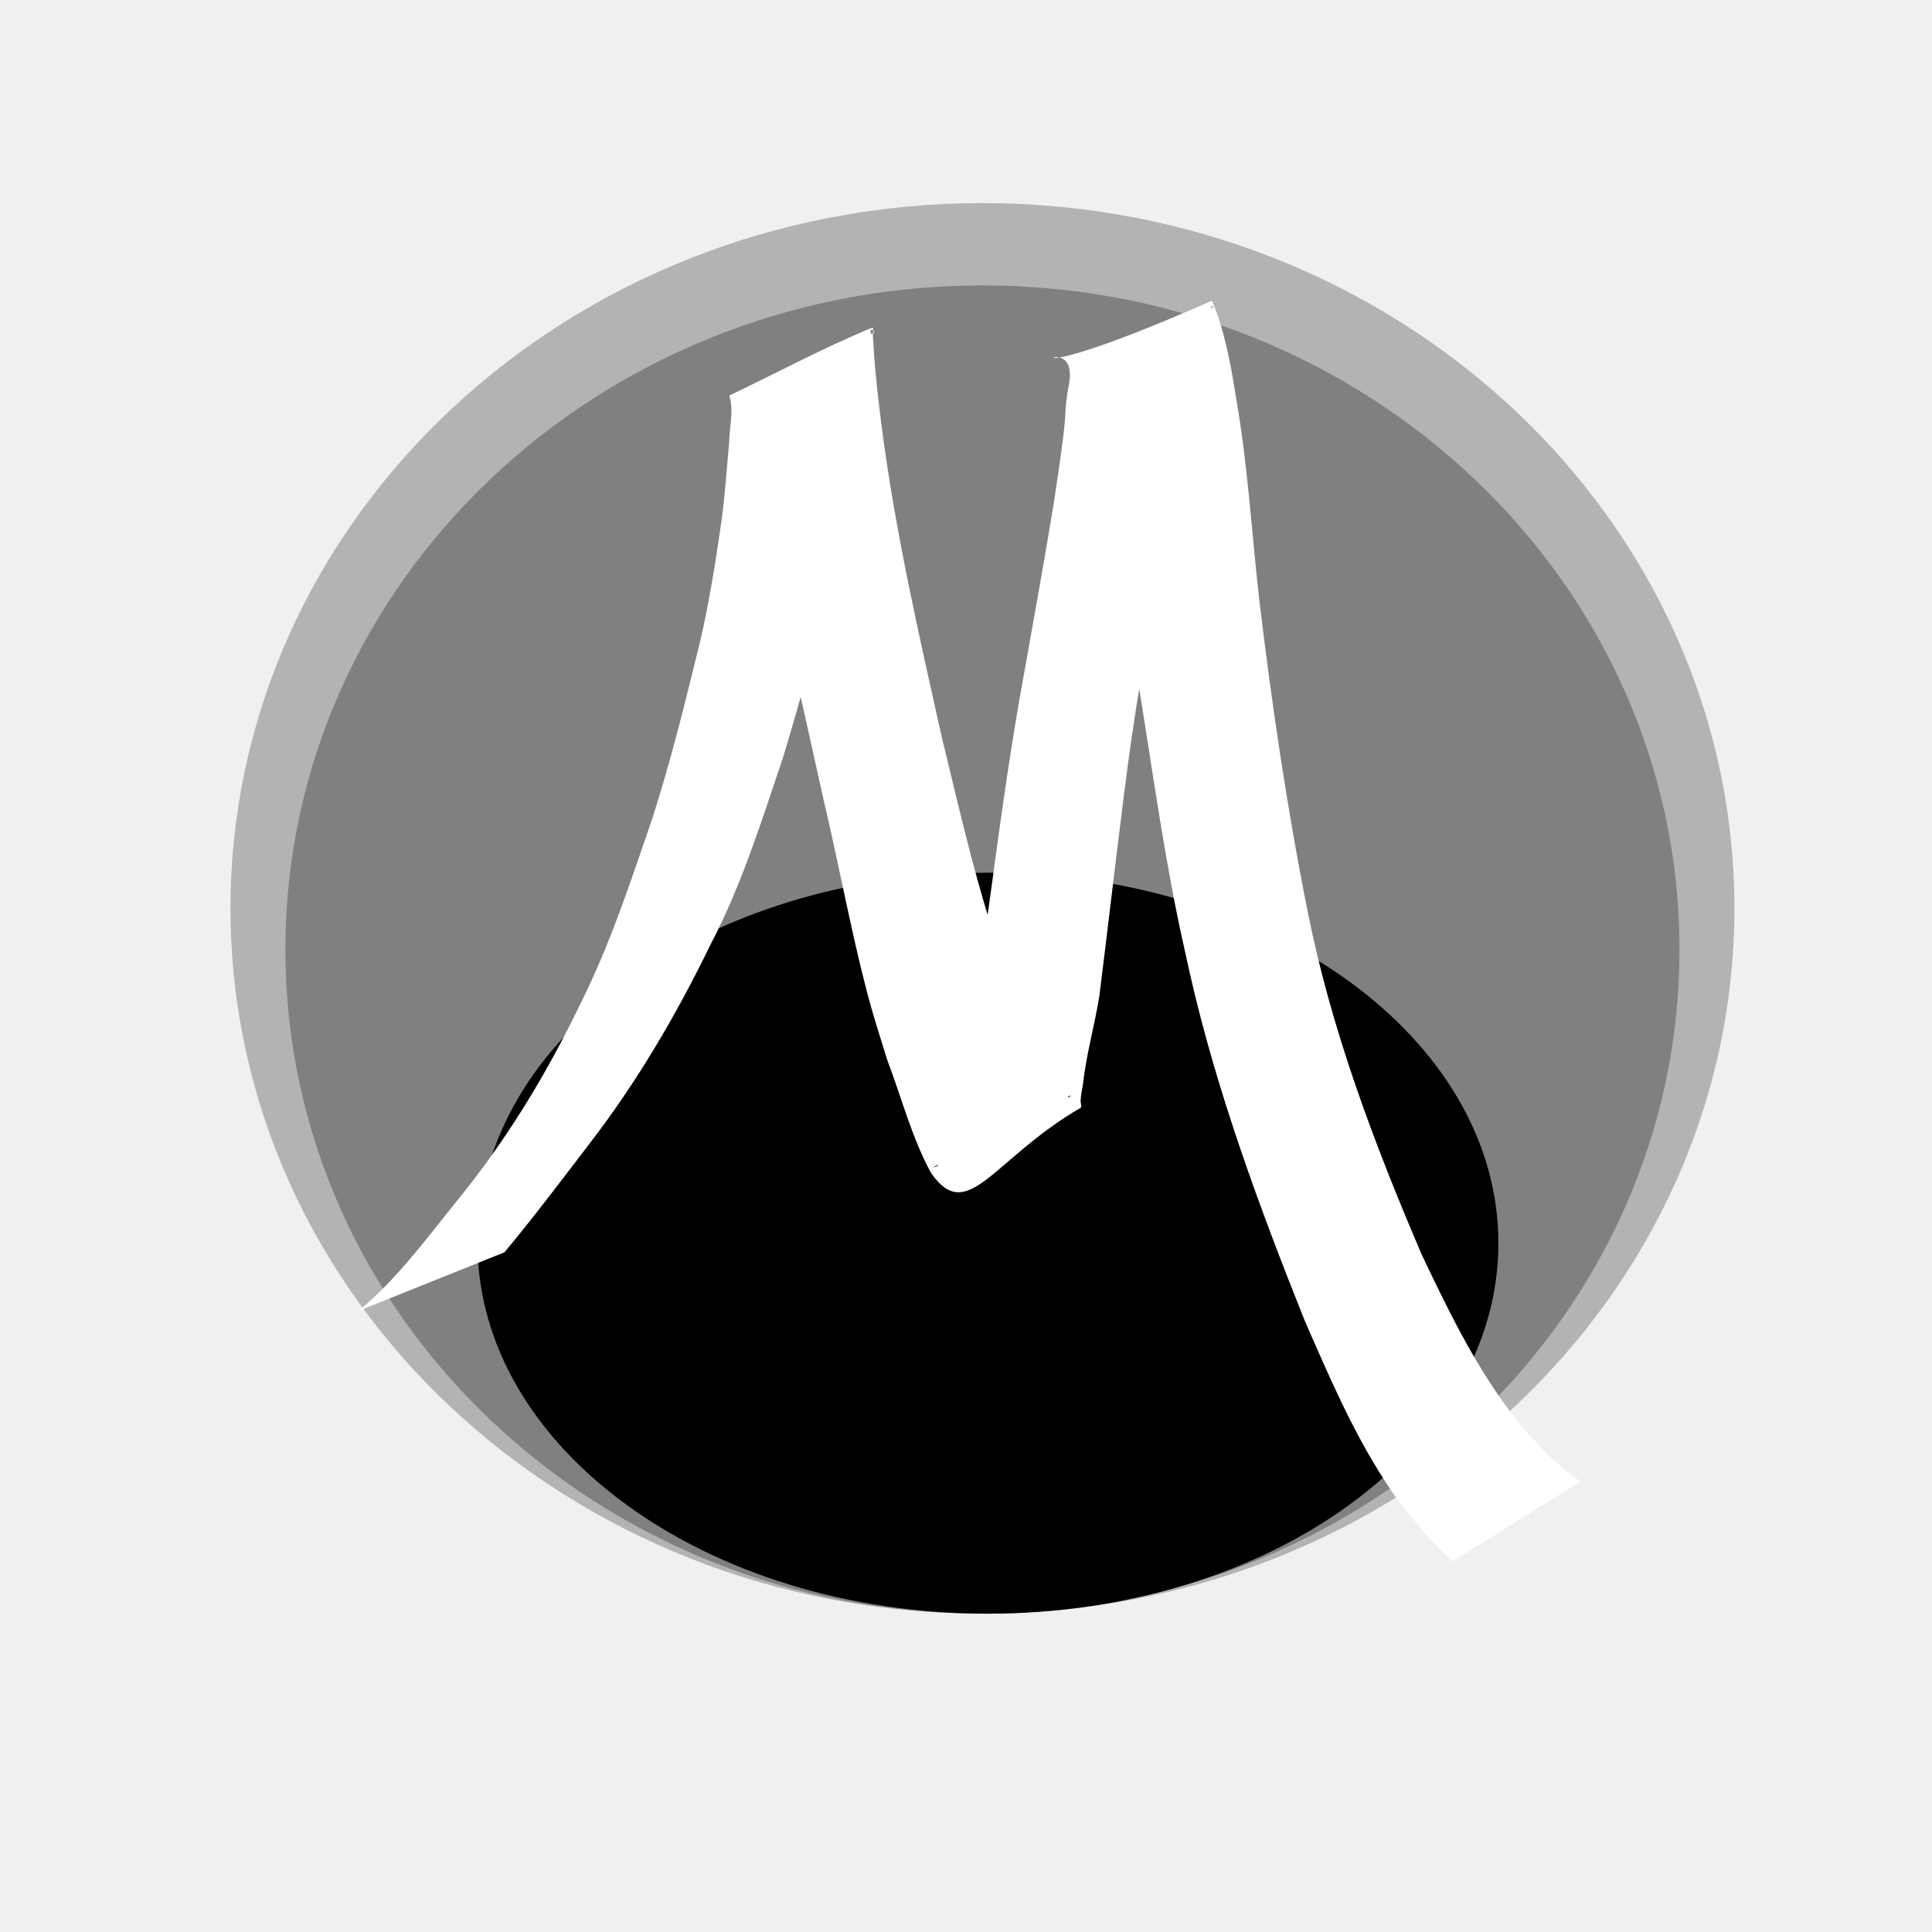
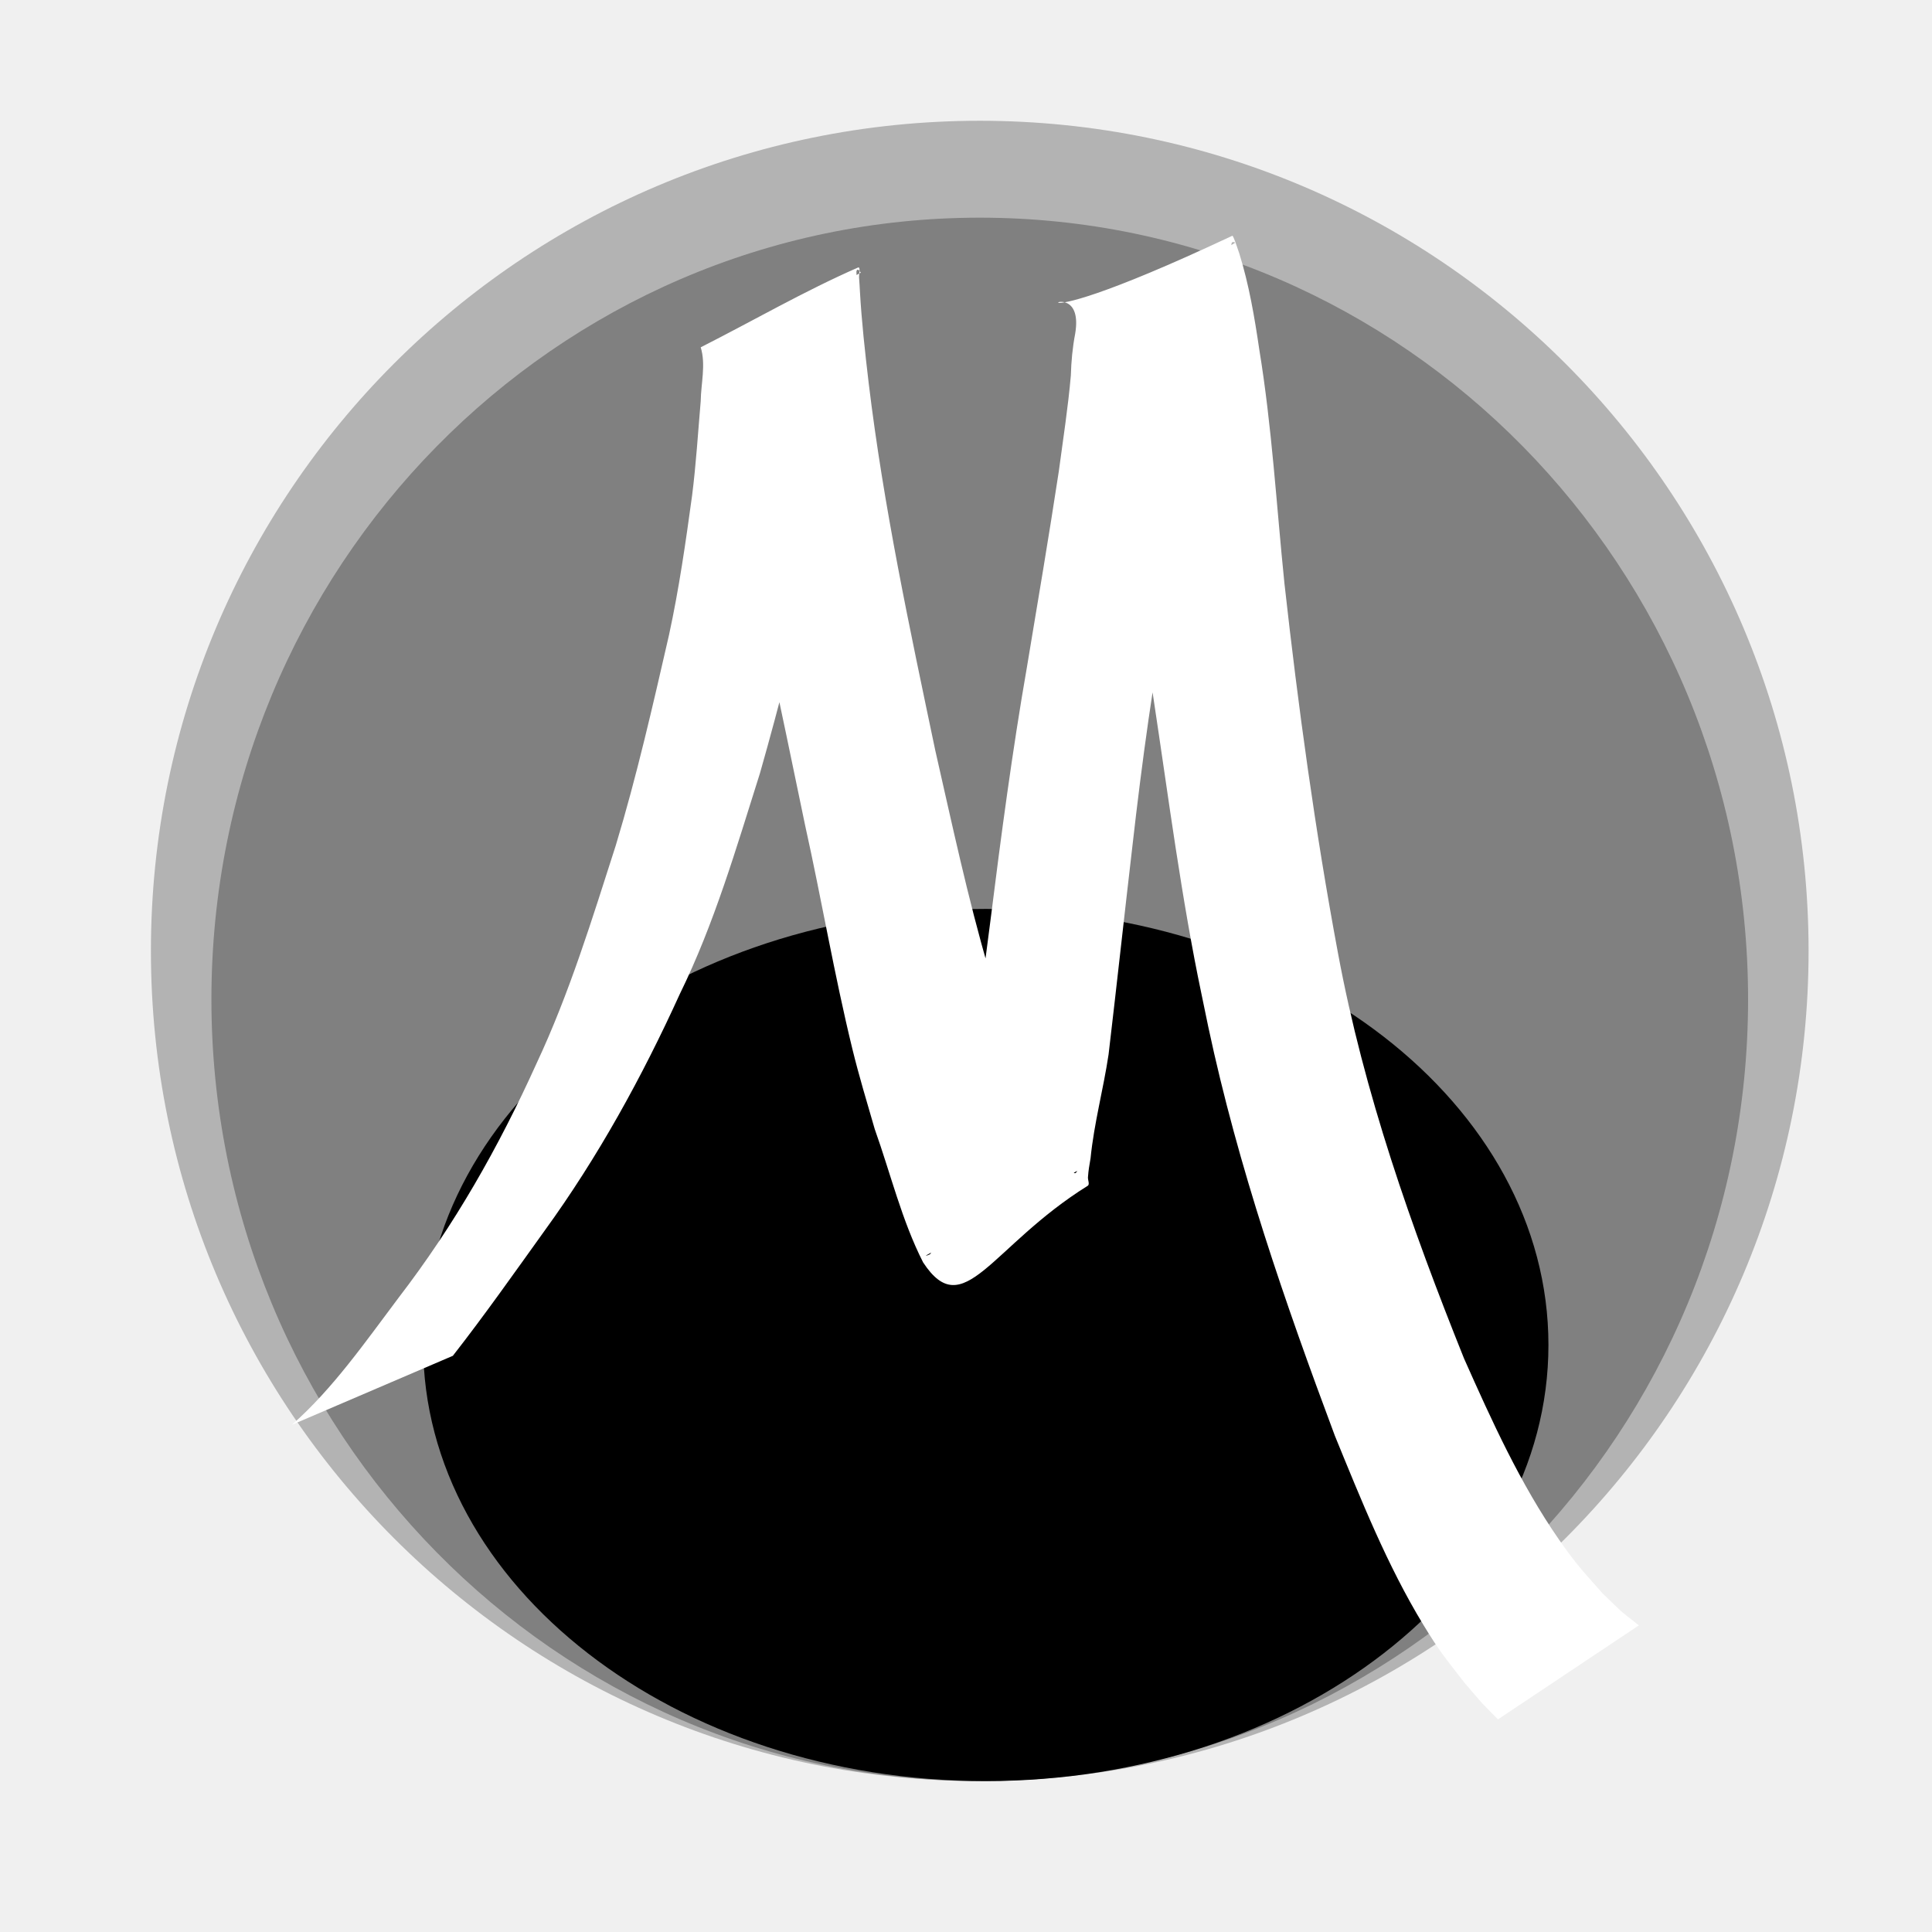
<svg xmlns="http://www.w3.org/2000/svg" width="64px" height="64px" id="svg2876" version="1.1">
  <defs id="defs2878">
    </defs>
  <g id="layer1">
-     <path transform="matrix(1.07874,0,0,1.061983,-2.562636,-3.313299)" id="path2886-1" d="m 55.636,31.455 a 23.091,22 0 1 1 -46.182,0 23.091,22 0 1 1 46.182,0 z" style="fill:#b3b3b3" />
-     <path id="path2886" d="m 55.636,31.455 a 23.091,22 0 1 1 -46.182,0 23.091,22 0 1 1 46.182,0 z" style="fill:#808080" />
-     <path transform="matrix(0.7322835,0,0,0.5578512,8.894773,23.63486)" id="path2886-3" d="m 55.636,31.455 a 23.091,22 0 1 1 -46.182,0 23.091,22 0 1 1 46.182,0 z" style="fill:#000000" />
+     <path transform="matrix(1.189035,0,0,1.25,-6.241784,-7.818182)" id="path2886-1" d="m 55.636,31.455 a 23.091,22 0 1 1 -46.182,0 23.091,22 0 1 1 46.182,0 z" style="fill:#b3b3b3" />
+     <path id="path2886" d="m 55.636,31.455 a 23.091,22 0 1 1 -46.182,0 23.091,22 0 1 1 46.182,0 z" style="fill:#808080" transform="matrix(1.102244,0,0,1.177043,-3.417134,-3.918288)" />
+     <path transform="matrix(0.8071551,0,0,0.6566148,6.387076,23.90095)" id="path2886-3" d="m 55.636,31.455 a 23.091,22 0 1 1 -46.182,0 23.091,22 0 1 1 46.182,0 z" style="fill:#000000" />
    <text xml:space="preserve" style="font-size:40px;font-style:normal;font-variant:normal;font-weight:normal;font-stretch:normal;fill:#cccccc;fill-opacity:1;stroke:none;font-family:DejaVu Serif;-inkscape-font-specification:DejaVu Serif" x="13.273" y="43.091" id="text2932">
      <tspan x="13.273" y="43.091" style="font-style:normal;font-variant:normal;font-weight:normal;font-stretch:normal;fill:#cccccc;font-family:DejaVu Serif;-inkscape-font-specification:DejaVu Serif" id="tspan2936" />
    </text>
-     <path style="fill:#ffffff;stroke:none" id="path2948" d="m 11.872,43.429 c 1.24,-1.022 2.212,-2.34 3.214,-3.586 1.668,-2.035 2.998,-4.221 4.138,-6.585 0.985,-1.968 1.67,-4.06 2.381,-6.136 0.629,-1.944 1.112,-3.934 1.598,-5.918 0.301,-1.297 0.503,-2.614 0.695,-3.931 0.12,-0.88 0.177,-1.767 0.259,-2.652 0.007,-0.497 0.16,-1.033 1.14e-4,-1.517 1.575,-0.748 3.112,-1.582 4.724,-2.244 0.09,-0.037 0.026,0.192 0.035,0.289 0.011,0.121 0.017,0.243 0.024,0.365 0.052,0.869 0.154,1.724 0.263,2.588 0.448,3.487 1.235,6.919 2.002,10.346 0.503,2.064 0.973,4.142 1.608,6.171 0.24,0.768 0.49,1.426 0.765,2.178 0.511,1.131 0.877,2.499 1.69,3.464 0.045,0.029 0.082,0.079 0.134,0.087 0.028,0.004 0.082,-0.073 0.058,-0.06 -1.514,0.783 -3.022,1.577 -4.529,2.374 -0.039,0.021 0.095,-0.012 0.127,-0.044 0.078,-0.08 0.157,-0.394 0.178,-0.463 0.219,-0.994 0.461,-1.982 0.694,-2.973 0.385,-1.969 0.663,-3.958 0.935,-5.945 0.32,-2.383 0.656,-4.765 1.096,-7.13 0.327,-1.837 0.658,-3.673 0.959,-5.514 0.127,-0.897 0.278,-1.791 0.361,-2.693 0.012,-0.398 0.051,-0.788 0.131,-1.178 0.386,-2.165 -3.284,0.769 4.721,-2.754 0.03,-0.013 0.124,0.259 0.212,0.499 0.292,0.88 0.458,1.792 0.6,2.706 0.381,2.178 0.515,4.387 0.756,6.583 0.415,3.482 0.921,6.951 1.607,10.39 0.783,3.954 2.208,7.727 3.791,11.42 0.836,1.759 1.694,3.533 2.859,5.103 0.53,0.715 0.719,0.882 1.308,1.511 0.739,0.662 0.374,0.366 1.087,0.897 0,0 -4.235,2.644 -4.235,2.644 l 0,0 C 47.459,51.092 47.798,51.433 47.111,50.687 46.532,49.984 46.385,49.843 45.872,49.052 44.792,47.387 44.008,45.55 43.216,43.738 41.717,39.985 40.309,36.179 39.412,32.231 39.275,31.6 39.129,30.97 39,30.337 38.435,27.547 38.064,24.721 37.589,21.915 37.275,19.778 37.079,17.617 36.525,15.523 c -0.177,-0.861 -0.346,-1.729 -0.689,-2.543 -0.028,-0.064 -0.05,-0.131 -0.084,-0.193 -0.021,-0.038 -0.115,-0.083 -0.078,-0.105 1.491,-0.877 3.035,-1.663 4.539,-2.518 0.024,-0.014 -0.063,-0.035 -0.082,-0.015 -0.069,0.069 0.025,0.227 -0.042,0.29 -0.062,0.396 -0.208,0.772 -0.204,1.178 -0.129,0.943 -0.335,1.871 -0.511,2.806 -0.389,1.864 -0.793,3.725 -1.127,5.601 -0.48,2.35 -0.826,4.725 -1.114,7.105 -0.244,1.958 -0.471,3.917 -0.717,5.874 -0.156,0.979 -0.437,1.935 -0.542,2.924 -0.039,0.221 -0.062,0.317 -0.078,0.534 -0.006,0.08 0.061,0.201 -0.009,0.242 -2.92,1.705 -3.726,3.895 -4.945,2.154 -0.641,-1.181 -0.977,-2.5 -1.453,-3.75 -0.231,-0.743 -0.478,-1.511 -0.674,-2.264 -0.542,-2.081 -0.924,-4.202 -1.42,-6.293 -0.749,-3.406 -1.529,-6.805 -2.3,-10.207 -0.196,-0.814 -0.401,-1.625 -0.578,-2.444 -0.024,-0.112 -0.051,-0.224 -0.075,-0.336 -0.011,-0.051 -0.074,-0.128 -0.029,-0.153 1.53,-0.846 3.105,-1.606 4.658,-2.409 -0.035,-0.026 -0.067,-0.1 -0.106,-0.079 -0.045,0.025 -0.019,0.101 -0.026,0.152 -0.057,0.423 -0.062,0.852 -0.112,1.276 -0.102,0.901 -0.192,1.802 -0.298,2.703 -0.236,1.358 -0.51,2.709 -0.839,4.049 -0.516,2.004 -1.047,4.007 -1.65,5.986 -0.711,2.105 -1.373,4.238 -2.408,6.213 -1.141,2.346 -2.463,4.597 -4.064,6.663 -0.907,1.183 -1.803,2.376 -2.758,3.521 0,0 -4.836,1.941 -4.836,1.941 z" />
+     <path style="fill:#ffffff;stroke:none" id="path2948" d="m 9.669,47.199 c 1.367,-1.203 2.438,-2.754 3.543,-4.221 1.839,-2.395 3.304,-4.968 4.562,-7.751 1.086,-2.316 1.84,-4.779 2.625,-7.223 0.693,-2.288 1.226,-4.631 1.762,-6.966 0.332,-1.527 0.554,-3.076 0.766,-4.627 0.132,-1.036 0.195,-2.08 0.285,-3.121 0.008,-0.584 0.176,-1.216 1.26e-4,-1.785 1.736,-0.88 3.43,-1.862 5.207,-2.641 0.099,-0.043 0.029,0.226 0.039,0.34 0.012,0.143 0.019,0.286 0.027,0.429 0.057,1.023 0.17,2.029 0.29,3.047 0.494,4.105 1.361,8.144 2.207,12.178 0.554,2.429 1.073,4.876 1.773,7.264 0.265,0.903 0.54,1.678 0.843,2.563 0.564,1.331 0.966,2.941 1.863,4.077 0.049,0.034 0.09,0.093 0.148,0.102 0.03,0.004 0.091,-0.086 0.063,-0.071 -1.669,0.922 -3.331,1.856 -4.992,2.794 -0.044,0.025 0.105,-0.014 0.139,-0.052 0.086,-0.094 0.173,-0.464 0.196,-0.545 0.241,-1.17 0.508,-2.333 0.765,-3.5 0.424,-2.317 0.73,-4.659 1.03,-6.998 0.352,-2.805 0.723,-5.609 1.208,-8.392 0.361,-2.162 0.726,-4.323 1.057,-6.491 0.14,-1.056 0.306,-2.108 0.398,-3.17 0.013,-0.469 0.056,-0.928 0.144,-1.387 0.425,-2.549 -3.62,0.905 5.203,-3.241 0.033,-0.016 0.137,0.305 0.234,0.587 0.322,1.036 0.504,2.109 0.662,3.185 0.42,2.564 0.568,5.164 0.833,7.748 0.457,4.099 1.015,8.182 1.771,12.23 0.863,4.654 2.434,9.095 4.178,13.441 0.921,2.07 1.867,4.158 3.151,6.007 0.584,0.841 0.793,1.039 1.442,1.778 0.815,0.779 0.412,0.431 1.199,1.056 0,0 -4.668,3.113 -4.668,3.113 l 0,0 c -0.726,-0.739 -0.353,-0.337 -1.111,-1.215 -0.638,-0.828 -0.8,-0.993 -1.365,-1.924 -1.191,-1.96 -2.054,-4.122 -2.927,-6.256 -1.652,-4.417 -3.204,-8.897 -4.193,-13.544 -0.151,-0.743 -0.313,-1.484 -0.454,-2.229 -0.624,-3.284 -1.032,-6.61 -1.556,-9.913 -0.346,-2.515 -0.562,-5.059 -1.173,-7.523 -0.195,-1.013 -0.381,-2.035 -0.759,-2.993 -0.031,-0.076 -0.056,-0.154 -0.092,-0.227 -0.023,-0.045 -0.127,-0.097 -0.086,-0.123 1.644,-1.032 3.345,-1.957 5.003,-2.963 0.027,-0.016 -0.069,-0.041 -0.091,-0.018 -0.076,0.082 0.027,0.267 -0.046,0.342 -0.068,0.467 -0.229,0.908 -0.225,1.387 -0.143,1.11 -0.37,2.202 -0.563,3.302 -0.428,2.195 -0.874,4.384 -1.242,6.592 -0.53,2.766 -0.91,5.561 -1.228,8.363 -0.269,2.304 -0.519,4.61 -0.791,6.914 -0.172,1.153 -0.481,2.277 -0.597,3.441 -0.043,0.26 -0.068,0.373 -0.086,0.629 -0.007,0.095 0.067,0.237 -0.01,0.284 -3.219,2.007 -4.107,4.584 -5.451,2.536 -0.707,-1.39 -1.077,-2.943 -1.602,-4.414 -0.254,-0.875 -0.527,-1.779 -0.743,-2.664 -0.598,-2.449 -1.018,-4.946 -1.565,-7.407 -0.826,-4.009 -1.686,-8.01 -2.535,-12.014 -0.216,-0.958 -0.442,-1.913 -0.637,-2.876 -0.027,-0.132 -0.056,-0.263 -0.082,-0.396 -0.012,-0.06 -0.082,-0.15 -0.032,-0.18 1.686,-0.996 3.423,-1.89 5.134,-2.836 -0.039,-0.031 -0.074,-0.118 -0.117,-0.093 -0.049,0.029 -0.021,0.119 -0.028,0.179 -0.062,0.498 -0.068,1.003 -0.124,1.502 -0.112,1.061 -0.211,2.122 -0.329,3.181 -0.26,1.599 -0.562,3.189 -0.925,4.766 -0.568,2.359 -1.154,4.717 -1.819,7.046 -0.784,2.478 -1.513,4.988 -2.654,7.313 -1.257,2.762 -2.715,5.411 -4.48,7.843 -1,1.393 -1.987,2.797 -3.04,4.145 0,0 -5.331,2.285 -5.331,2.285 z" />
  </g>
</svg>
